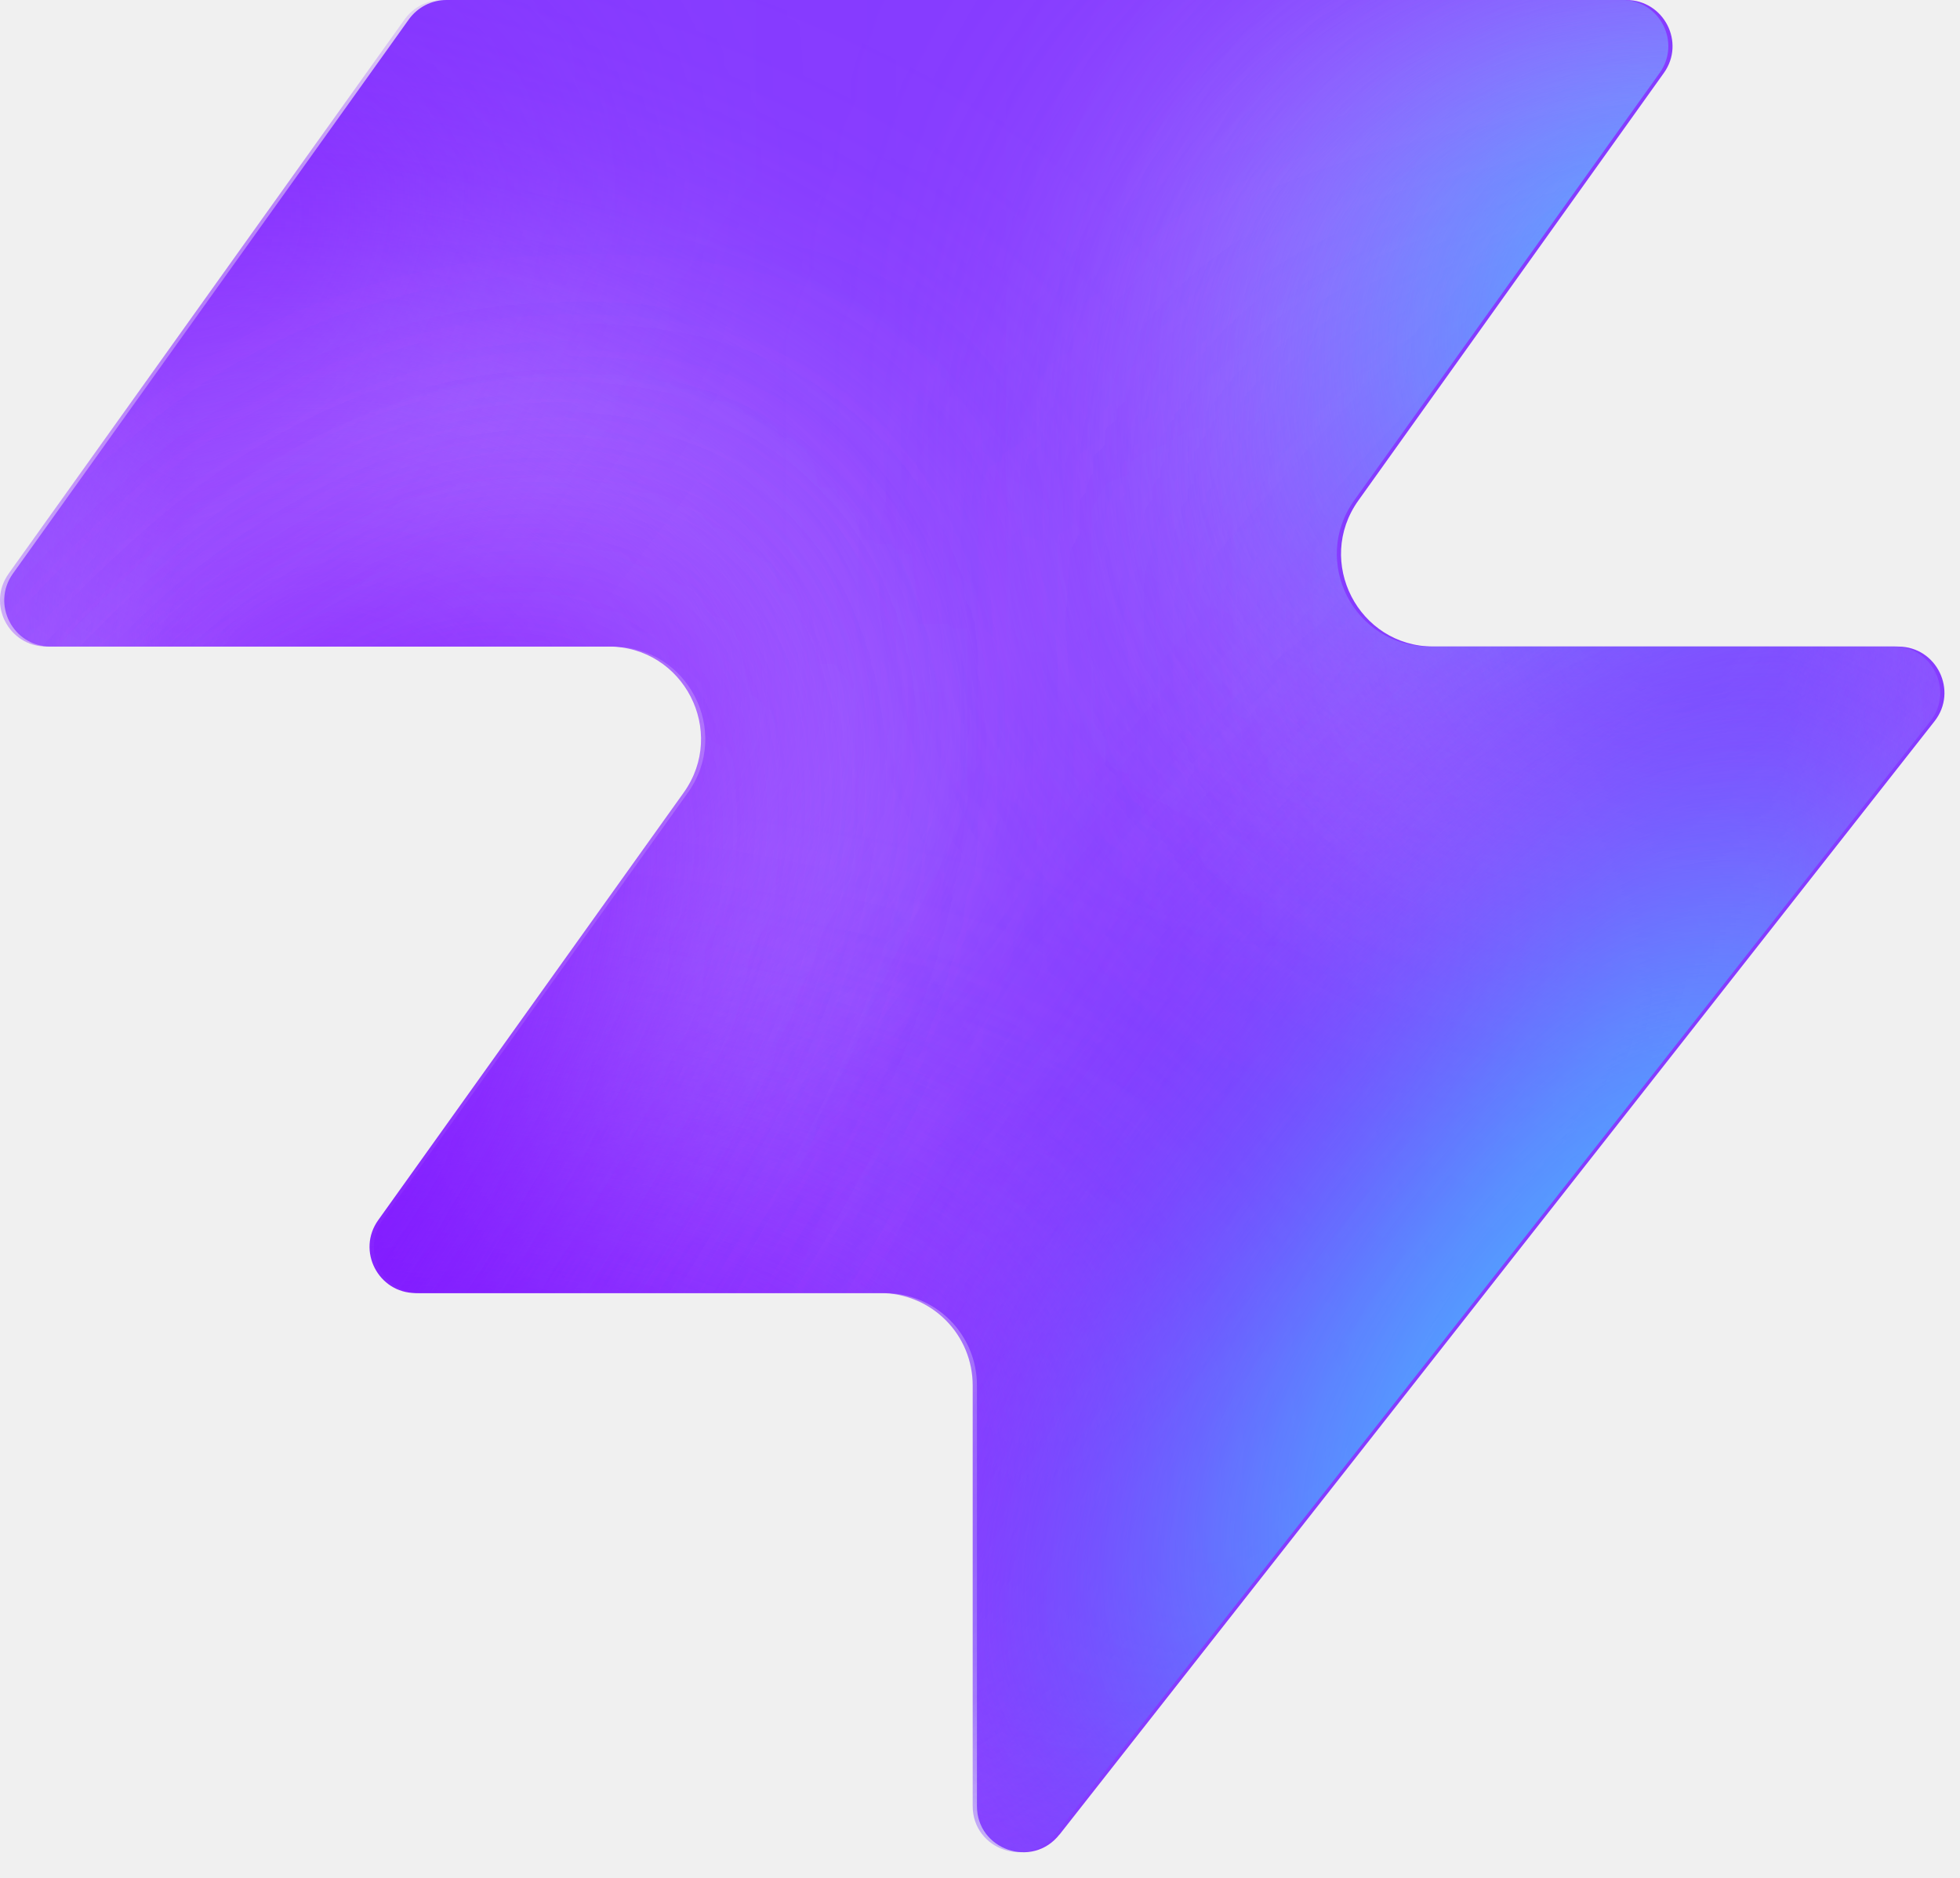
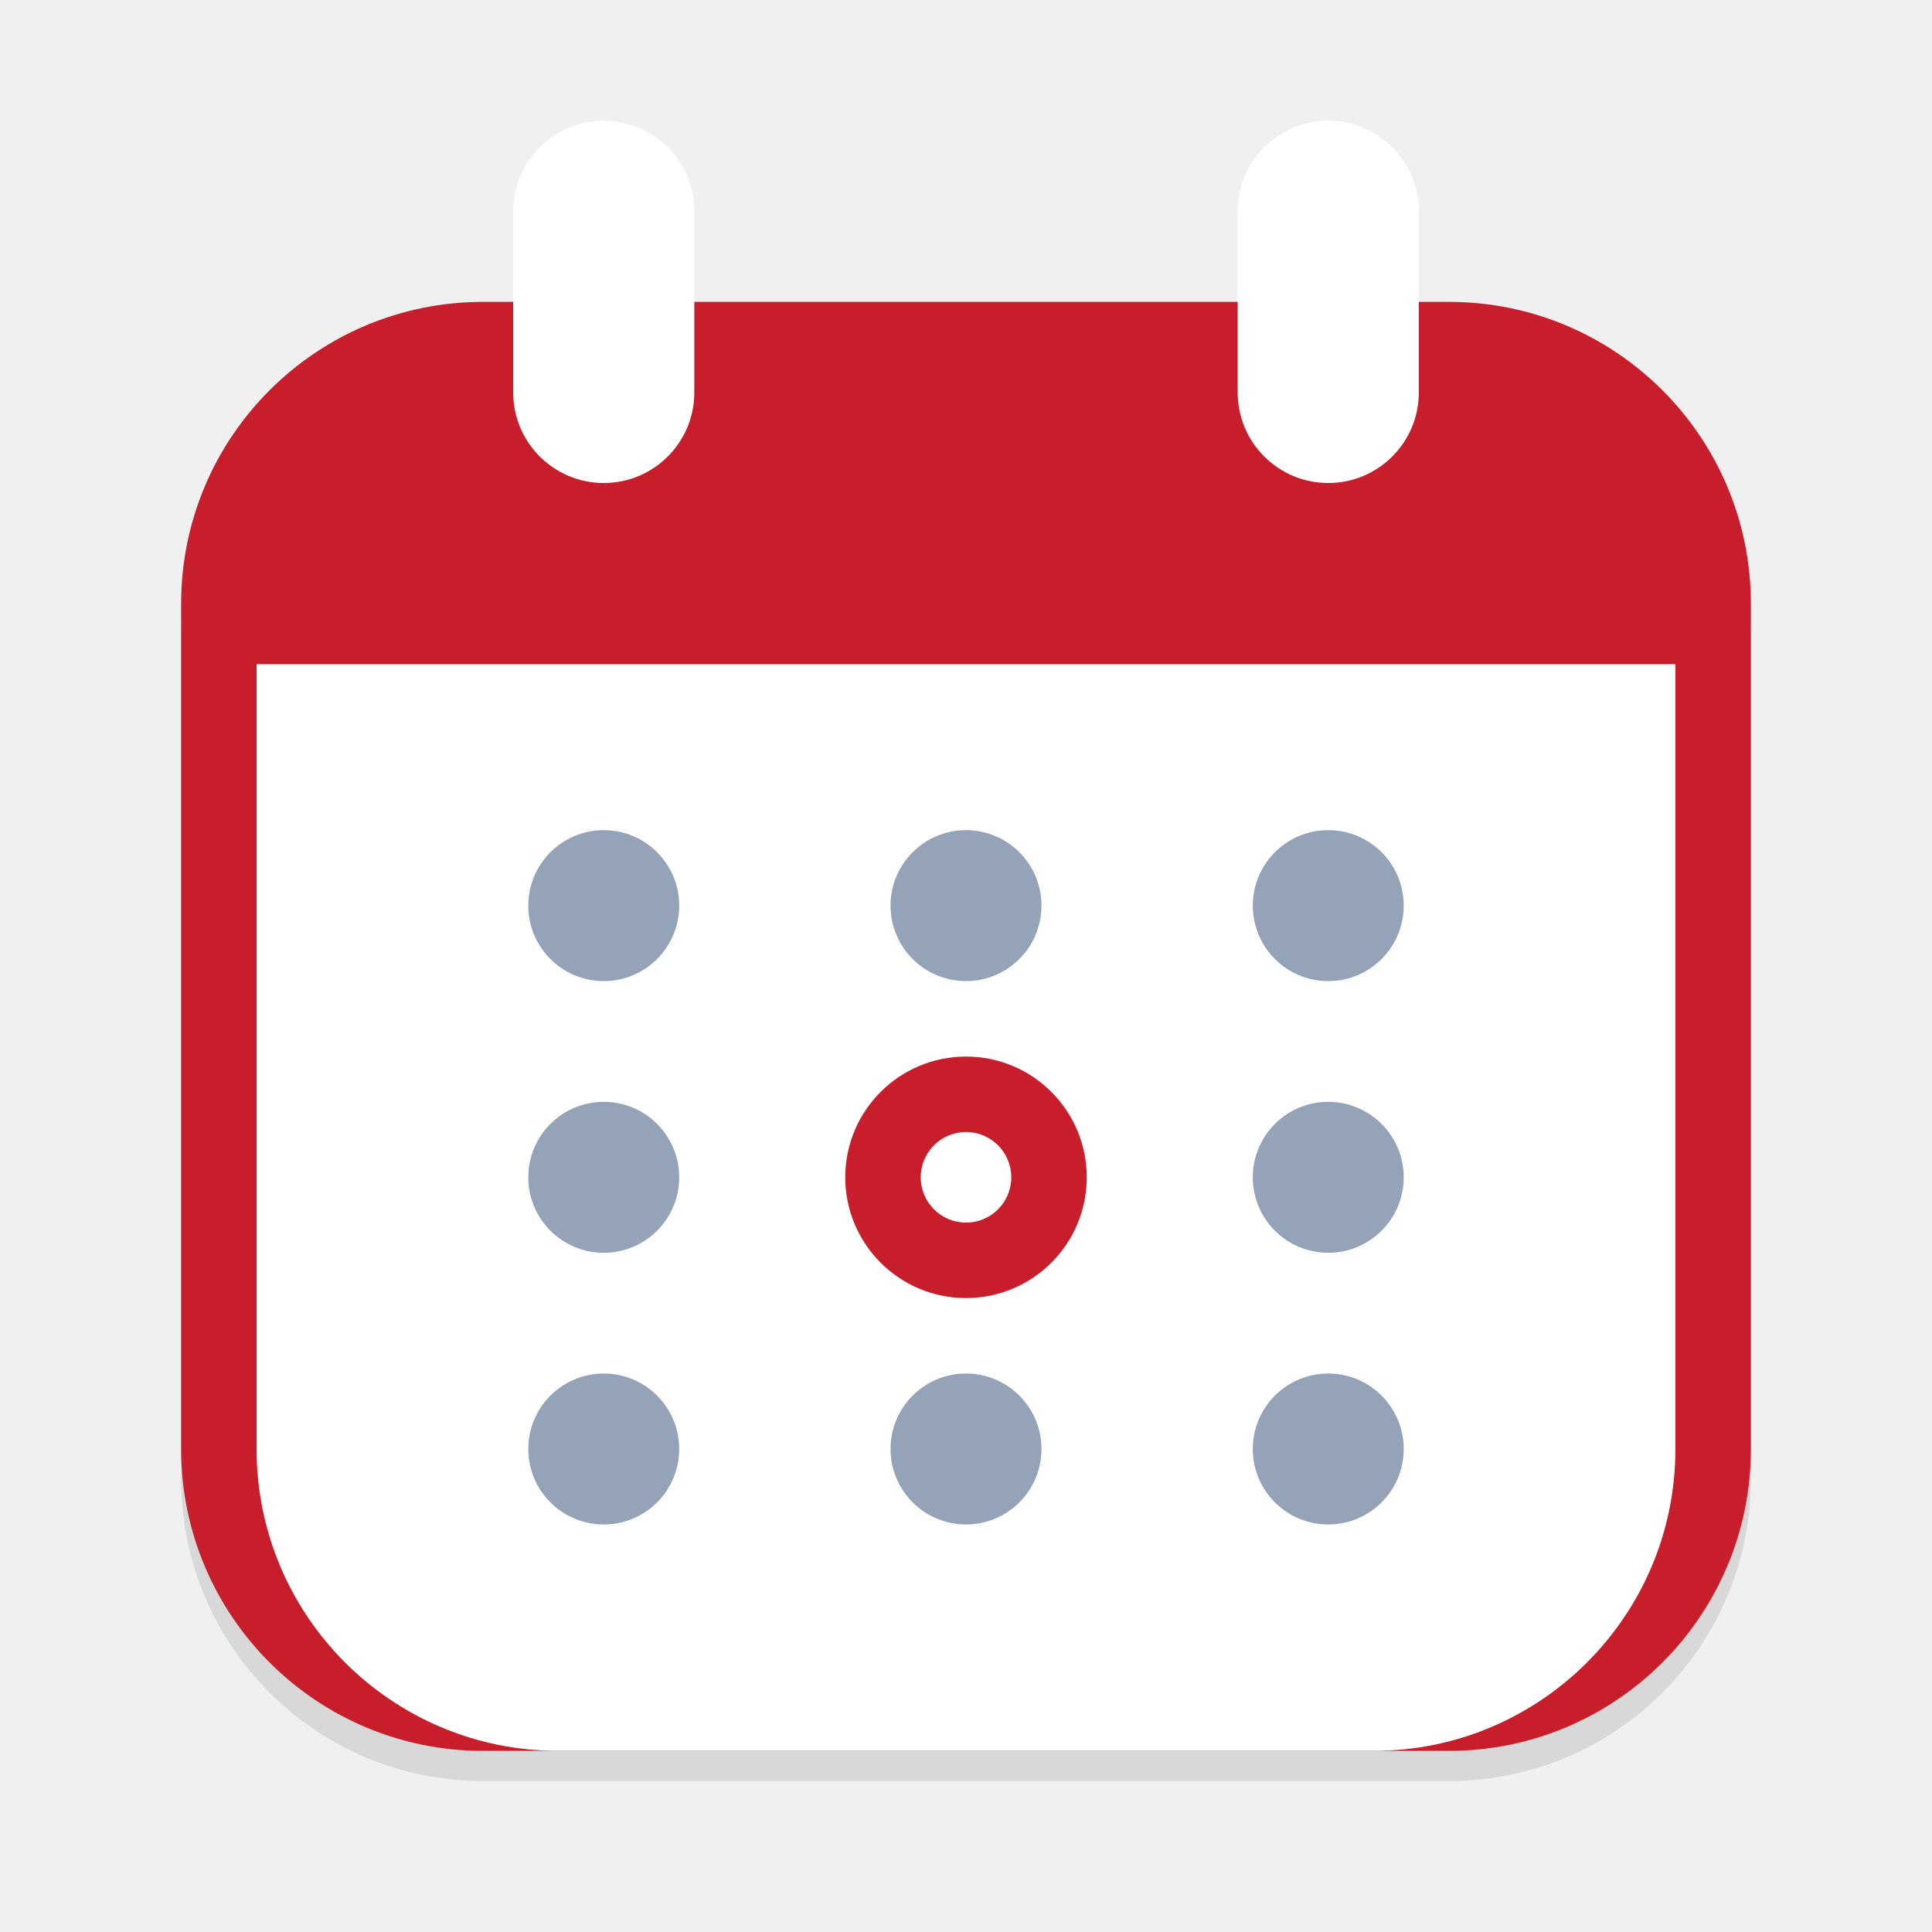
- <svg xmlns="http://www.w3.org/2000/svg" width="48" height="46" fill="none" viewBox="0 0 48 46">
-   <path fill="#863bff" d="M25.946 44.938c-.664.845-2.021.375-2.021-.698V33.937a2.26 2.26 0 0 0-2.262-2.262H10.287c-.92 0-1.456-1.04-.92-1.788l7.48-10.471c1.07-1.497 0-3.578-1.842-3.578H1.237c-.92 0-1.456-1.04-.92-1.788L10.013.474c.214-.297.556-.474.92-.474h28.894c.92 0 1.456 1.04.92 1.788l-7.48 10.471c-1.07 1.498 0 3.579 1.842 3.579h11.377c.943 0 1.473 1.088.89 1.83L25.947 44.94z" style="fill:#863bff;fill:color(display-p3 .525 .23 1);fill-opacity:1" />
-   <mask id="a" width="48" height="46" x="0" y="0" maskUnits="userSpaceOnUse" style="mask-type:alpha">
-     <path fill="#000" d="M25.842 44.938c-.664.844-2.021.375-2.021-.698V33.937a2.26 2.26 0 0 0-2.262-2.262H10.183c-.92 0-1.456-1.04-.92-1.788l7.48-10.471c1.07-1.498 0-3.579-1.842-3.579H1.133c-.92 0-1.456-1.04-.92-1.787L9.91.473c.214-.297.556-.474.92-.474h28.894c.92 0 1.456 1.04.92 1.788l-7.48 10.471c-1.07 1.498 0 3.578 1.842 3.578h11.377c.943 0 1.473 1.088.89 1.832L25.843 44.94z" style="fill:#000;fill-opacity:1" />
-   </mask>
-   <g mask="url(#a)">
-     <g filter="url(#b)">
-       <ellipse cx="5.508" cy="14.704" fill="#ede6ff" rx="5.508" ry="14.704" style="fill:#ede6ff;fill:color(display-p3 .927 .903 1);fill-opacity:1" transform="matrix(.00324 1 1 -.00324 -4.47 31.516)" />
-     </g>
-     <g filter="url(#c)">
-       <ellipse cx="10.399" cy="29.851" fill="#ede6ff" rx="10.399" ry="29.851" style="fill:#ede6ff;fill:color(display-p3 .927 .903 1);fill-opacity:1" transform="matrix(.00324 1 1 -.00324 -39.328 7.883)" />
-     </g>
-     <g filter="url(#d)">
-       <ellipse cx="5.508" cy="30.487" fill="#7e14ff" rx="5.508" ry="30.487" style="fill:#7e14ff;fill:color(display-p3 .492 .077 1);fill-opacity:1" transform="rotate(89.814 -25.913 -14.639)scale(1 -1)" />
-     </g>
-     <g filter="url(#e)">
-       <ellipse cx="5.508" cy="30.599" fill="#7e14ff" rx="5.508" ry="30.599" style="fill:#7e14ff;fill:color(display-p3 .492 .077 1);fill-opacity:1" transform="rotate(89.814 -32.644 -3.334)scale(1 -1)" />
-     </g>
-     <g filter="url(#f)">
-       <ellipse cx="5.508" cy="30.599" fill="#7e14ff" rx="5.508" ry="30.599" style="fill:#7e14ff;fill:color(display-p3 .492 .077 1);fill-opacity:1" transform="matrix(.00324 1 1 -.00324 -34.34 30.47)" />
-     </g>
-     <g filter="url(#g)">
-       <ellipse cx="14.072" cy="22.078" fill="#ede6ff" rx="14.072" ry="22.078" style="fill:#ede6ff;fill:color(display-p3 .927 .903 1);fill-opacity:1" transform="rotate(93.35 24.506 48.493)scale(-1 1)" />
-     </g>
-     <g filter="url(#h)">
-       <ellipse cx="3.47" cy="21.501" fill="#7e14ff" rx="3.47" ry="21.501" style="fill:#7e14ff;fill:color(display-p3 .492 .077 1);fill-opacity:1" transform="rotate(89.009 28.708 47.59)scale(-1 1)" />
-     </g>
-     <g filter="url(#i)">
-       <ellipse cx="3.47" cy="21.501" fill="#7e14ff" rx="3.47" ry="21.501" style="fill:#7e14ff;fill:color(display-p3 .492 .077 1);fill-opacity:1" transform="rotate(89.009 28.708 47.59)scale(-1 1)" />
-     </g>
-     <g filter="url(#j)">
-       <ellipse cx=".387" cy="8.972" fill="#7e14ff" rx="4.407" ry="29.108" style="fill:#7e14ff;fill:color(display-p3 .492 .077 1);fill-opacity:1" transform="rotate(39.51 .387 8.972)" />
-     </g>
-     <g filter="url(#k)">
-       <ellipse cx="47.523" cy="-6.092" fill="#7e14ff" rx="4.407" ry="29.108" style="fill:#7e14ff;fill:color(display-p3 .492 .077 1);fill-opacity:1" transform="rotate(37.892 47.523 -6.092)" />
-     </g>
-     <g filter="url(#l)">
-       <ellipse cx="41.412" cy="6.333" fill="#47bfff" rx="5.971" ry="9.665" style="fill:#47bfff;fill:color(display-p3 .28 .748 1);fill-opacity:1" transform="rotate(37.892 41.412 6.333)" />
-     </g>
-     <g filter="url(#m)">
-       <ellipse cx="-1.879" cy="38.332" fill="#7e14ff" rx="4.407" ry="29.108" style="fill:#7e14ff;fill:color(display-p3 .492 .077 1);fill-opacity:1" transform="rotate(37.892 -1.88 38.332)" />
-     </g>
-     <g filter="url(#n)">
-       <ellipse cx="-1.879" cy="38.332" fill="#7e14ff" rx="4.407" ry="29.108" style="fill:#7e14ff;fill:color(display-p3 .492 .077 1);fill-opacity:1" transform="rotate(37.892 -1.88 38.332)" />
-     </g>
-     <g filter="url(#o)">
-       <ellipse cx="35.651" cy="29.907" fill="#7e14ff" rx="4.407" ry="29.108" style="fill:#7e14ff;fill:color(display-p3 .492 .077 1);fill-opacity:1" transform="rotate(37.892 35.651 29.907)" />
-     </g>
-     <g filter="url(#p)">
-       <ellipse cx="38.418" cy="32.4" fill="#47bfff" rx="5.971" ry="15.297" style="fill:#47bfff;fill:color(display-p3 .28 .748 1);fill-opacity:1" transform="rotate(37.892 38.418 32.4)" />
-     </g>
-   </g>
-   <defs>
-     <filter id="b" width="60.045" height="41.654" x="-19.77" y="16.149" color-interpolation-filters="sRGB" filterUnits="userSpaceOnUse">
-       <feFlood flood-opacity="0" result="BackgroundImageFix" />
-       <feBlend in="SourceGraphic" in2="BackgroundImageFix" result="shape" />
-       <feGaussianBlur result="effect1_foregroundBlur_2002_17158" stdDeviation="7.659" />
-     </filter>
-     <filter id="c" width="90.34" height="51.437" x="-54.613" y="-7.533" color-interpolation-filters="sRGB" filterUnits="userSpaceOnUse">
-       <feFlood flood-opacity="0" result="BackgroundImageFix" />
-       <feBlend in="SourceGraphic" in2="BackgroundImageFix" result="shape" />
-       <feGaussianBlur result="effect1_foregroundBlur_2002_17158" stdDeviation="7.659" />
-     </filter>
-     <filter id="d" width="79.355" height="29.4" x="-49.64" y="2.03" color-interpolation-filters="sRGB" filterUnits="userSpaceOnUse">
-       <feFlood flood-opacity="0" result="BackgroundImageFix" />
-       <feBlend in="SourceGraphic" in2="BackgroundImageFix" result="shape" />
-       <feGaussianBlur result="effect1_foregroundBlur_2002_17158" stdDeviation="4.596" />
-     </filter>
-     <filter id="e" width="79.579" height="29.4" x="-45.045" y="20.029" color-interpolation-filters="sRGB" filterUnits="userSpaceOnUse">
-       <feFlood flood-opacity="0" result="BackgroundImageFix" />
-       <feBlend in="SourceGraphic" in2="BackgroundImageFix" result="shape" />
-       <feGaussianBlur result="effect1_foregroundBlur_2002_17158" stdDeviation="4.596" />
-     </filter>
-     <filter id="f" width="79.579" height="29.4" x="-43.513" y="21.178" color-interpolation-filters="sRGB" filterUnits="userSpaceOnUse">
-       <feFlood flood-opacity="0" result="BackgroundImageFix" />
-       <feBlend in="SourceGraphic" in2="BackgroundImageFix" result="shape" />
-       <feGaussianBlur result="effect1_foregroundBlur_2002_17158" stdDeviation="4.596" />
-     </filter>
-     <filter id="g" width="74.749" height="58.852" x="15.756" y="-17.901" color-interpolation-filters="sRGB" filterUnits="userSpaceOnUse">
-       <feFlood flood-opacity="0" result="BackgroundImageFix" />
-       <feBlend in="SourceGraphic" in2="BackgroundImageFix" result="shape" />
-       <feGaussianBlur result="effect1_foregroundBlur_2002_17158" stdDeviation="7.659" />
-     </filter>
-     <filter id="h" width="61.377" height="25.362" x="23.548" y="2.284" color-interpolation-filters="sRGB" filterUnits="userSpaceOnUse">
-       <feFlood flood-opacity="0" result="BackgroundImageFix" />
-       <feBlend in="SourceGraphic" in2="BackgroundImageFix" result="shape" />
-       <feGaussianBlur result="effect1_foregroundBlur_2002_17158" stdDeviation="4.596" />
-     </filter>
-     <filter id="i" width="61.377" height="25.362" x="23.548" y="2.284" color-interpolation-filters="sRGB" filterUnits="userSpaceOnUse">
-       <feFlood flood-opacity="0" result="BackgroundImageFix" />
-       <feBlend in="SourceGraphic" in2="BackgroundImageFix" result="shape" />
-       <feGaussianBlur result="effect1_foregroundBlur_2002_17158" stdDeviation="4.596" />
-     </filter>
-     <filter id="j" width="56.045" height="63.649" x="-27.636" y="-22.853" color-interpolation-filters="sRGB" filterUnits="userSpaceOnUse">
-       <feFlood flood-opacity="0" result="BackgroundImageFix" />
-       <feBlend in="SourceGraphic" in2="BackgroundImageFix" result="shape" />
-       <feGaussianBlur result="effect1_foregroundBlur_2002_17158" stdDeviation="4.596" />
-     </filter>
-     <filter id="k" width="54.814" height="64.646" x="20.116" y="-38.415" color-interpolation-filters="sRGB" filterUnits="userSpaceOnUse">
-       <feFlood flood-opacity="0" result="BackgroundImageFix" />
-       <feBlend in="SourceGraphic" in2="BackgroundImageFix" result="shape" />
-       <feGaussianBlur result="effect1_foregroundBlur_2002_17158" stdDeviation="4.596" />
-     </filter>
-     <filter id="l" width="33.541" height="35.313" x="24.641" y="-11.323" color-interpolation-filters="sRGB" filterUnits="userSpaceOnUse">
-       <feFlood flood-opacity="0" result="BackgroundImageFix" />
-       <feBlend in="SourceGraphic" in2="BackgroundImageFix" result="shape" />
-       <feGaussianBlur result="effect1_foregroundBlur_2002_17158" stdDeviation="4.596" />
-     </filter>
-     <filter id="m" width="54.814" height="64.646" x="-29.286" y="6.009" color-interpolation-filters="sRGB" filterUnits="userSpaceOnUse">
-       <feFlood flood-opacity="0" result="BackgroundImageFix" />
-       <feBlend in="SourceGraphic" in2="BackgroundImageFix" result="shape" />
-       <feGaussianBlur result="effect1_foregroundBlur_2002_17158" stdDeviation="4.596" />
-     </filter>
-     <filter id="n" width="54.814" height="64.646" x="-29.286" y="6.009" color-interpolation-filters="sRGB" filterUnits="userSpaceOnUse">
-       <feFlood flood-opacity="0" result="BackgroundImageFix" />
-       <feBlend in="SourceGraphic" in2="BackgroundImageFix" result="shape" />
-       <feGaussianBlur result="effect1_foregroundBlur_2002_17158" stdDeviation="4.596" />
-     </filter>
-     <filter id="o" width="54.814" height="64.646" x="8.244" y="-2.416" color-interpolation-filters="sRGB" filterUnits="userSpaceOnUse">
-       <feFlood flood-opacity="0" result="BackgroundImageFix" />
-       <feBlend in="SourceGraphic" in2="BackgroundImageFix" result="shape" />
-       <feGaussianBlur result="effect1_foregroundBlur_2002_17158" stdDeviation="4.596" />
-     </filter>
-     <filter id="p" width="39.409" height="43.623" x="18.713" y="10.588" color-interpolation-filters="sRGB" filterUnits="userSpaceOnUse">
-       <feFlood flood-opacity="0" result="BackgroundImageFix" />
-       <feBlend in="SourceGraphic" in2="BackgroundImageFix" result="shape" />
-       <feGaussianBlur result="effect1_foregroundBlur_2002_17158" stdDeviation="4.596" />
-     </filter>
-   </defs>
+ <svg xmlns="http://www.w3.org/2000/svg" viewBox="0 0 64 64" fill="none">
+   <rect x="6" y="11" width="52" height="48" rx="10" fill="rgba(0,0,0,0.1)" />
+   <rect x="6" y="10" width="52" height="48" rx="10" fill="#c81e2b" />
+   <rect x="17" y="4" width="6" height="12" rx="3" fill="#ffffff" />
+   <rect x="41" y="4" width="6" height="12" rx="3" fill="#ffffff" />
+   <path d="M8.5 22H55.5V48C55.5 53.523 51.023 58 45.5 58H18.5C12.977 58 8.5 53.523 8.5 48V22Z" fill="#ffffff" />
+   <circle cx="20" cy="30" r="2.5" fill="#94a3b8" />
+   <circle cx="32" cy="30" r="2.5" fill="#94a3b8" />
+   <circle cx="44" cy="30" r="2.5" fill="#94a3b8" />
+   <circle cx="20" cy="39" r="2.5" fill="#94a3b8" />
+   <circle cx="32" cy="39" r="4" fill="#c81e2b" />
+   <circle cx="32" cy="39" r="1.5" fill="#ffffff" />
+   <circle cx="44" cy="39" r="2.5" fill="#94a3b8" />
+   <circle cx="20" cy="48" r="2.5" fill="#94a3b8" />
+   <circle cx="32" cy="48" r="2.5" fill="#94a3b8" />
+   <circle cx="44" cy="48" r="2.5" fill="#94a3b8" />
</svg>
